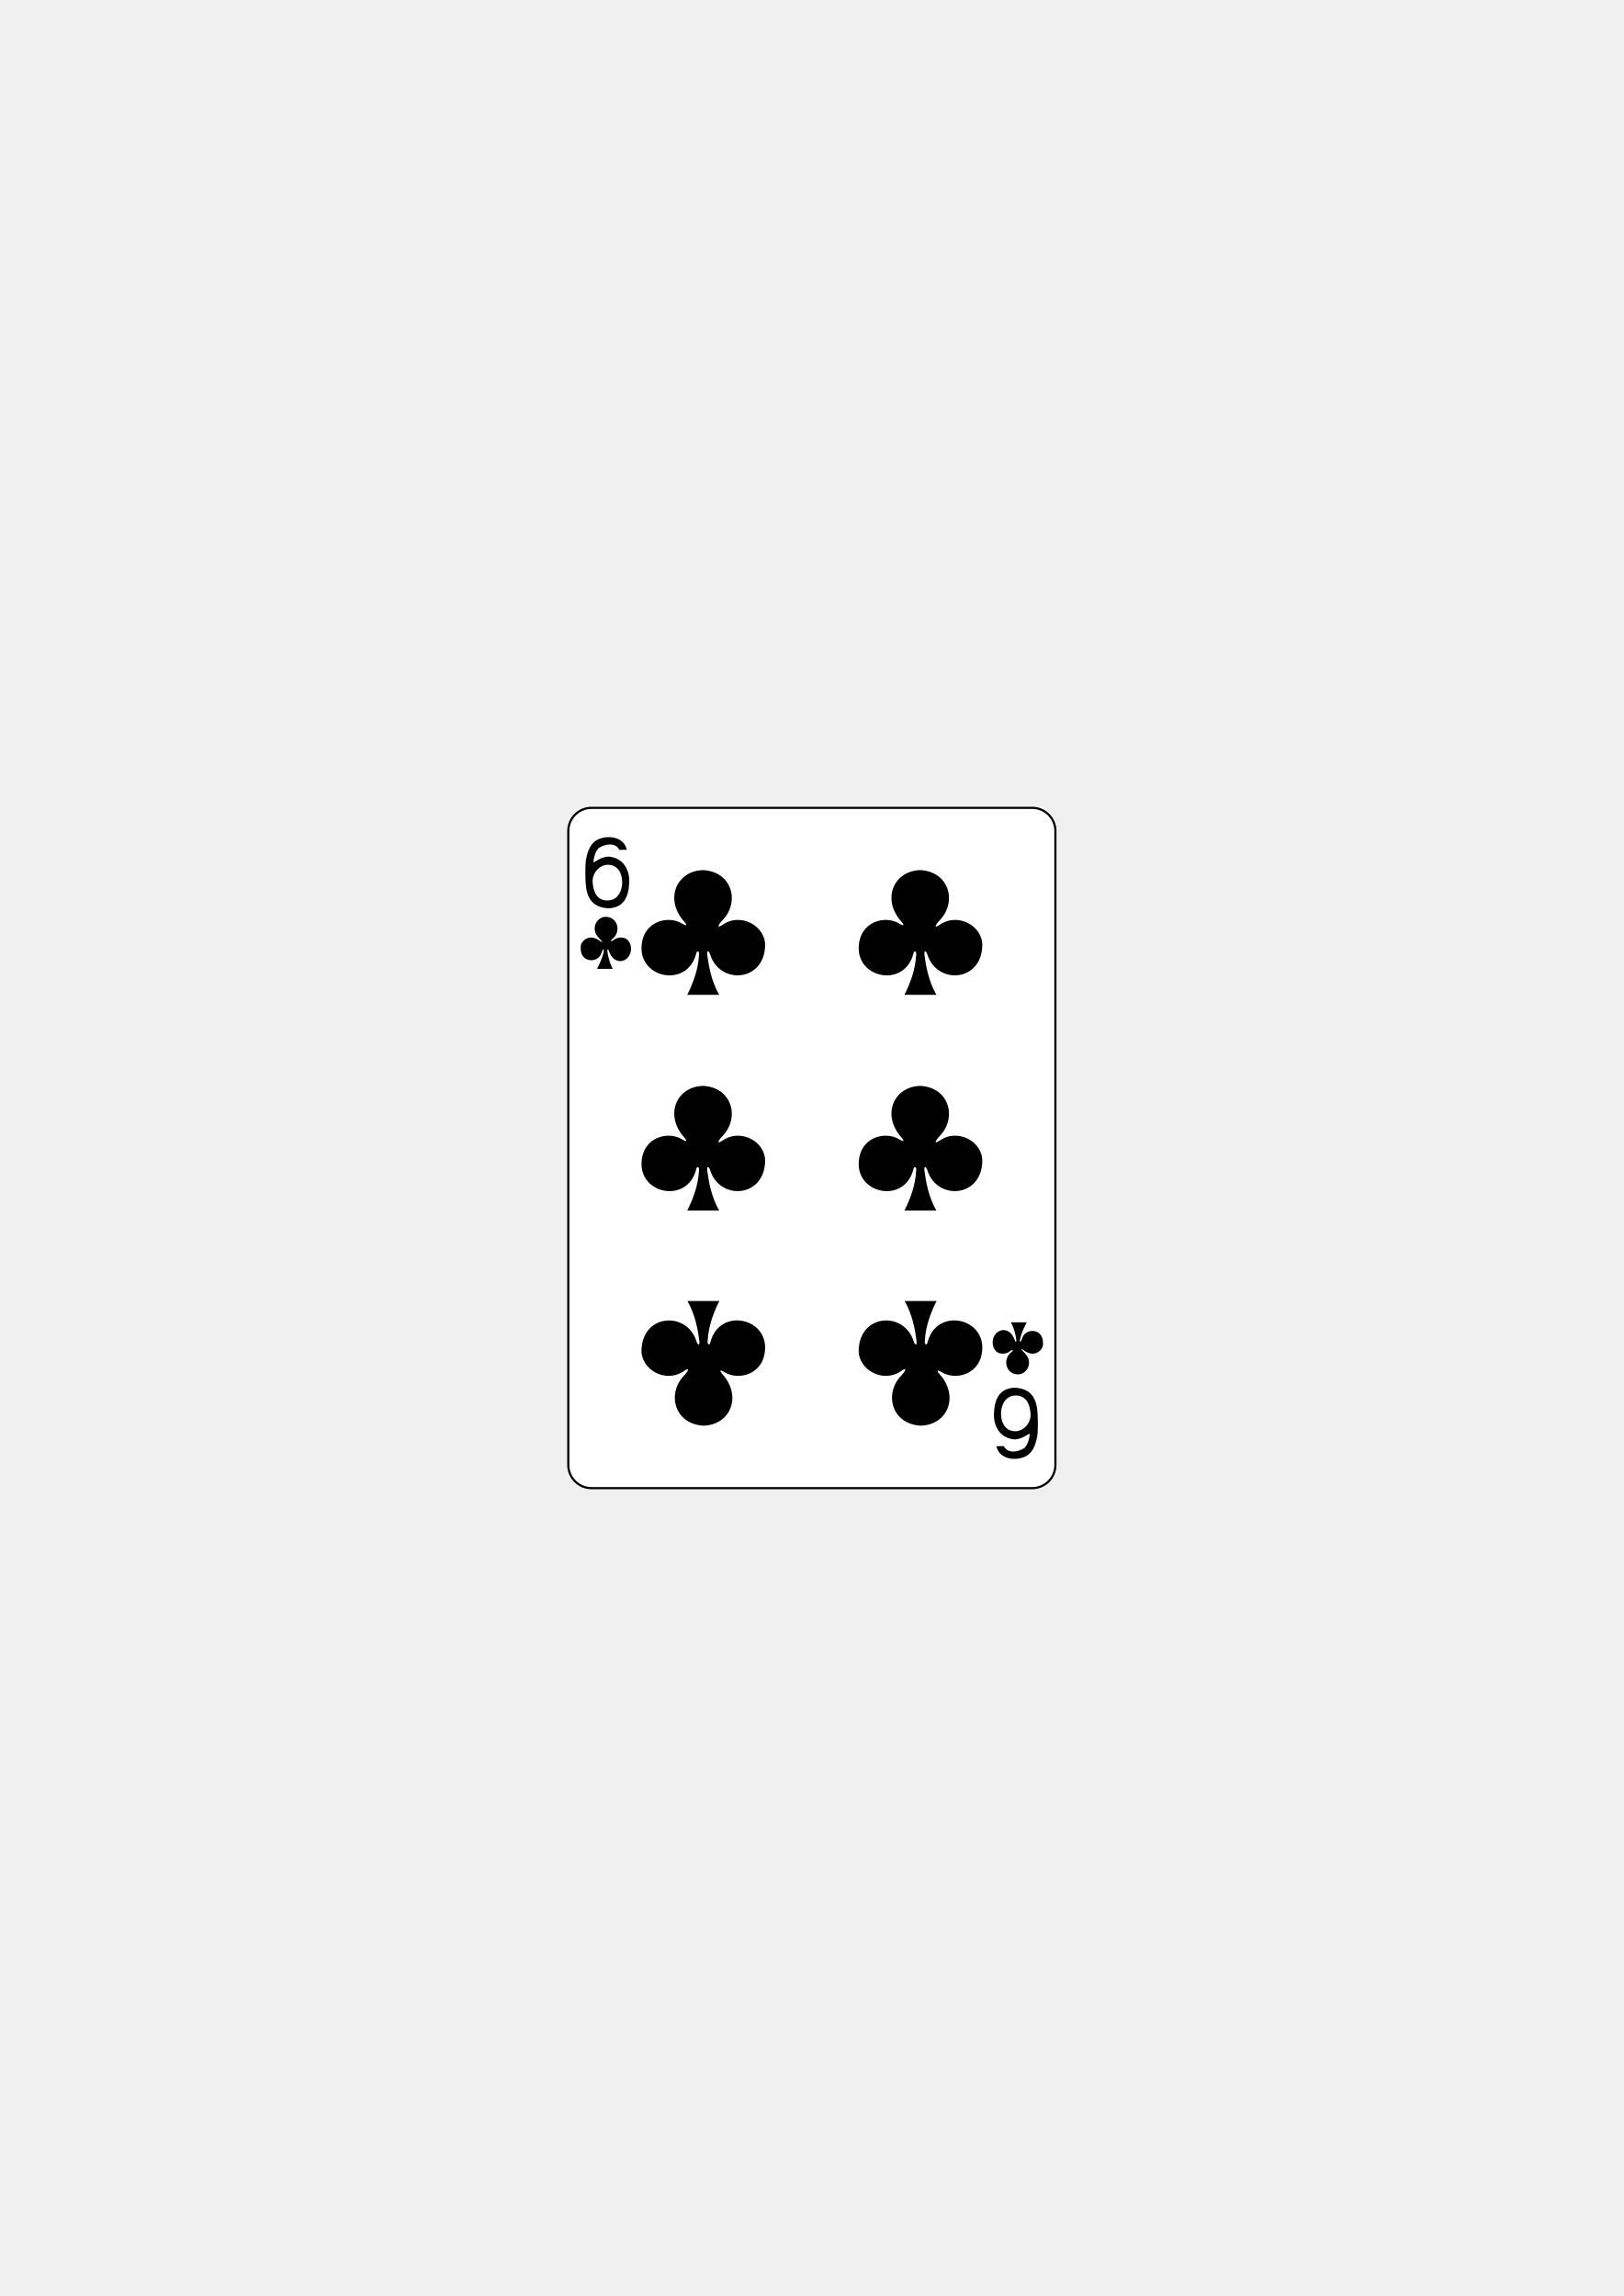
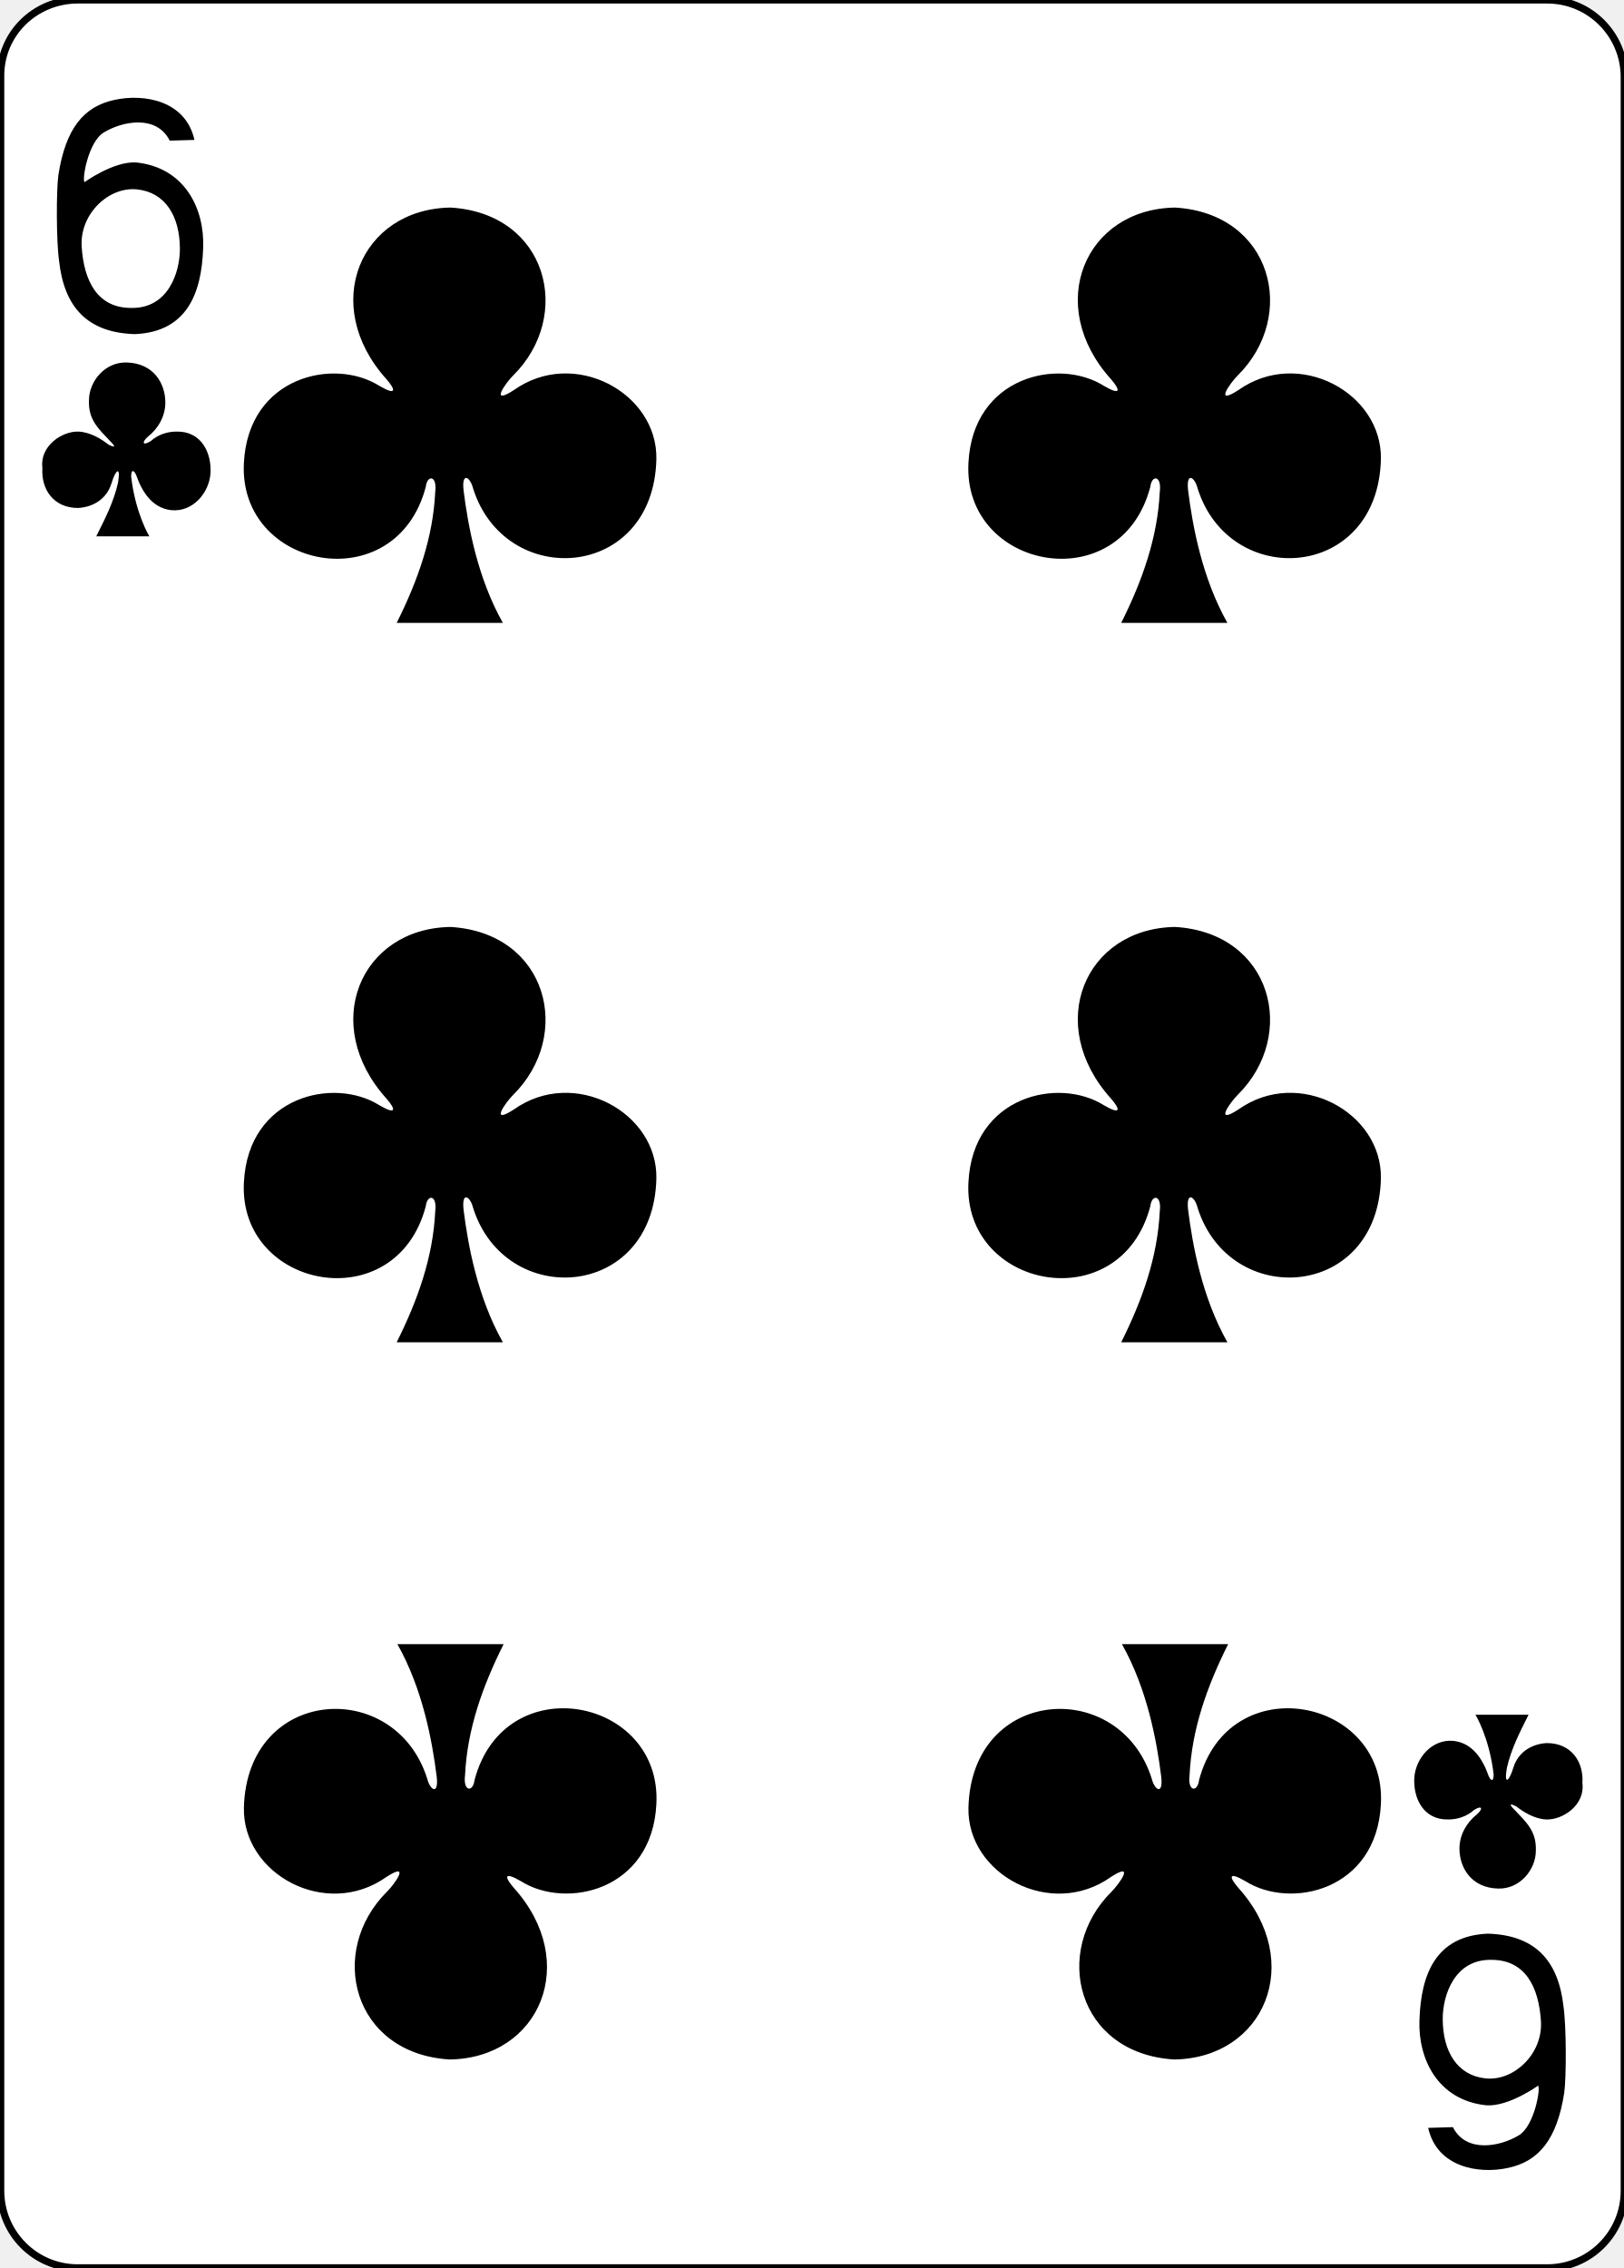
- <svg xmlns="http://www.w3.org/2000/svg" width="744.094" height="1052.362" id="svg4423" version="1.1">
-   <defs id="defs4425" />
+ <svg xmlns="http://www.w3.org/2000/svg" version="1.1" id="svg4423" x="0px" y="0px" viewBox="260.4 370.3 223.2 311.8" enable-background="new 260.4 370.3 223.2 311.8" xml:space="preserve">
  <g id="layer1">
-     <g transform="translate(-1830.454,92.13511)" id="g6758" style="display:inline">
+     <g id="g6758" transform="translate(-1830.454,92.13511)">
      <g id="g8392">
-         <g id="g8929-5" style="display:inline" transform="translate(-5059.956,3024.952)">
-           <rect ry="10.63" rx="10.63" style="fill:#ffffff;fill-opacity:1;stroke:#000000;stroke-width:0.997;stroke-miterlimit:4;stroke-opacity:1;stroke-dasharray:none;display:inline" id="rect6357-4" width="223.228" height="311.811" x="7150.843" y="-2746.811" />
-           <g id="g8673-3" transform="matrix(0.3010621,0,0,0.3010621,6829.277,-2295.279)" />
+         <g id="g8929-5" transform="translate(-5059.956,3024.952)">
+           <path id="rect6357-4" fill="#FFFFFF" stroke="#000000" stroke-width="0.997" d="M7161.5-2746.8h202c5.9,0,10.6,4.8,10.6,10.6      v290.6c0,5.9-4.8,10.6-10.6,10.6h-202c-5.9,0-10.6-4.8-10.6-10.6v-290.6C7150.8-2742.1,7155.6-2746.8,7161.5-2746.8z" />
+           <g id="g8673-3" transform="matrix(0.3010621,0,0,0.3010621,6829.277,-2295.279)">
+ 				</g>
        </g>
      </g>
      <g id="g6746" transform="translate(-0.1162027,-3.4851217e-5)">
-         <path transform="matrix(0.3010621,0,0,0.3010621,1769.321,729.6721)" id="path7108-1" d="m 1095.474,-1380.217 c -1.356,-9.125 -1.335,-32.702 -0.22,-39.668 3.418,-21.353 11.732,-31.119 25.651,-34.32 13.514,-3.108 32.515,0.352 36.684,18.209 l -11.315,0.209 c -6.111,-12.068 -21.575,-8.843 -30.279,-3.594 -6.953,4.192 -10.093,21.655 -8.749,22.73 -0.01,0 13.144,-9.557 23.503,-8.852 22.149,2.265 31.281,21.111 30.509,38.925 -0.7,21.423 -7.623,38.538 -31.094,39.681 -22.315,-0.842 -32.55,-12.788 -34.691,-33.319 z m 55.04,-5.663 c 0.123,-14.865 -6.755,-25.984 -19.762,-27.212 -13.007,-1.228 -26.119,11.233 -25.211,26.382 0.911,15.202 6.904,28.007 22.674,27.936 16.96,-0.076 22.211,-16.529 22.299,-27.106 z" style="fill:#000000;fill-opacity:1;display:inline" />
-         <path transform="matrix(0.3010621,0,0,0.3010621,1769.321,729.6721)" style="fill:#000000;fill-opacity:1;display:inline" d="m 1782.205,-583.67 c 1.356,9.125 1.335,32.702 0.22,39.668 -3.418,21.353 -11.732,31.119 -25.651,34.32 -13.514,3.108 -32.515,-0.352 -36.684,-18.209 l 11.315,-0.209 c 6.111,12.068 21.575,8.843 30.279,3.594 6.953,-4.192 10.093,-21.655 8.749,-22.73 0.01,0 -13.144,9.557 -23.503,8.852 -22.149,-2.265 -31.281,-21.111 -30.509,-38.925 0.7,-21.423 7.623,-38.538 31.094,-39.681 22.315,0.842 32.55,12.788 34.691,33.319 z m -55.04,5.663 c -0.123,14.865 6.755,25.984 19.762,27.212 13.007,1.228 26.119,-11.233 25.211,-26.382 -0.911,-15.202 -6.904,-28.007 -22.674,-27.936 -16.96,0.076 -22.211,16.529 -22.299,27.106 z" id="path7161-2" />
-         <path id="path3237" d="m 2245.057,462.714 c 2.879,-5.776 4.976,-11.701 5.348,-18.037 0.342,-2.332 -1.075,-2.371 -1.288,-0.729 -4.076,15.593 -25.763,11.37 -25.017,-3.297 0.605,-11.895 12.419,-14.454 18.582,-10.565 2.434,1.433 2.296,0.575 0.968,-0.912 -9.155,-10.211 -3.61,-23.362 8.761,-23.602 13.38,0.793 16.851,14.87 8.644,23.148 -1.021,0.995 -3.284,4.191 0.123,1.956 8.287,-5.888 19.787,0.443 19.553,9.521 -0.433,16.739 -20.839,17.987 -25.203,4.006 -0.42,-1.55 -1.629,-2.329 -1.295,0.304 0.605,4.767 1.857,11.953 5.437,18.206 z" style="fill:#000000;fill-opacity:1;display:inline" />
-         <path style="fill:#000000;fill-opacity:1;display:inline" d="m 2145.524,462.714 c 2.879,-5.776 4.976,-11.701 5.348,-18.037 0.342,-2.332 -1.075,-2.371 -1.288,-0.729 -4.076,15.593 -25.763,11.37 -25.017,-3.297 0.605,-11.895 12.419,-14.454 18.582,-10.565 2.434,1.433 2.296,0.575 0.968,-0.912 -9.155,-10.211 -3.61,-23.362 8.761,-23.602 13.38,0.793 16.851,14.87 8.644,23.148 -1.021,0.995 -3.284,4.191 0.123,1.956 8.287,-5.888 19.787,0.443 19.553,9.521 -0.433,16.739 -20.839,17.987 -25.203,4.006 -0.42,-1.55 -1.629,-2.329 -1.295,0.304 0.605,4.767 1.857,11.953 5.437,18.206 z" id="path3239" />
-         <path id="path3241" d="m 2245.057,363.821 c 2.879,-5.776 4.976,-11.701 5.348,-18.037 0.342,-2.332 -1.075,-2.371 -1.288,-0.729 -4.076,15.593 -25.763,11.37 -25.017,-3.297 0.605,-11.895 12.419,-14.454 18.582,-10.565 2.434,1.433 2.296,0.575 0.968,-0.912 -9.155,-10.211 -3.61,-23.362 8.761,-23.602 13.38,0.793 16.851,14.87 8.644,23.148 -1.021,0.995 -3.284,4.191 0.123,1.956 8.287,-5.888 19.787,0.443 19.553,9.521 -0.433,16.739 -20.839,17.987 -25.203,4.006 -0.42,-1.55 -1.629,-2.329 -1.295,0.304 0.605,4.767 1.857,11.953 5.437,18.206 z" style="fill:#000000;fill-opacity:1;display:inline" />
-         <path style="fill:#000000;fill-opacity:1;display:inline" d="m 2145.524,363.821 c 2.879,-5.776 4.976,-11.701 5.348,-18.037 0.342,-2.332 -1.075,-2.371 -1.288,-0.729 -4.076,15.593 -25.763,11.37 -25.017,-3.297 0.605,-11.895 12.419,-14.454 18.582,-10.565 2.434,1.433 2.296,0.575 0.968,-0.912 -9.155,-10.211 -3.61,-23.362 8.761,-23.602 13.38,0.793 16.851,14.87 8.644,23.148 -1.021,0.995 -3.284,4.191 0.123,1.956 8.287,-5.888 19.787,0.443 19.553,9.521 -0.433,16.739 -20.839,17.987 -25.203,4.006 -0.42,-1.55 -1.629,-2.329 -1.295,0.304 0.605,4.767 1.857,11.953 5.437,18.206 z" id="path3243" />
-         <path style="fill:#000000;fill-opacity:1;display:inline" d="m 2259.758,504.172 c -2.879,5.775 -4.976,11.701 -5.348,18.037 -0.342,2.332 1.075,2.371 1.288,0.729 4.076,-15.593 25.763,-11.37 25.017,3.296 -0.605,11.895 -12.419,14.454 -18.582,10.565 -2.434,-1.433 -2.296,-0.575 -0.968,0.912 9.155,10.211 3.61,23.362 -8.761,23.602 -13.38,-0.793 -16.851,-14.87 -8.644,-23.148 1.021,-0.995 3.284,-4.191 -0.123,-1.956 -8.287,5.888 -19.787,-0.443 -19.553,-9.521 0.433,-16.739 20.839,-17.987 25.203,-4.006 0.42,1.55 1.629,2.329 1.295,-0.304 -0.605,-4.767 -1.857,-11.953 -5.437,-18.206 z" id="path3393" />
-         <path id="path3395" d="m 2160.226,504.172 c -2.879,5.775 -4.976,11.701 -5.348,18.037 -0.342,2.332 1.075,2.371 1.288,0.729 4.076,-15.593 25.763,-11.37 25.017,3.296 -0.605,11.895 -12.419,14.454 -18.582,10.565 -2.434,-1.433 -2.296,-0.575 -0.968,0.912 9.155,10.211 3.61,23.362 -8.761,23.602 -13.38,-0.793 -16.851,-14.87 -8.644,-23.148 1.021,-0.995 3.284,-4.191 -0.123,-1.956 -8.287,5.888 -19.787,-0.443 -19.553,-9.521 0.433,-16.739 20.839,-17.987 25.203,-4.006 0.42,1.55 1.629,2.329 1.295,-0.304 -0.605,-4.767 -1.857,-11.953 -5.437,-18.206 z" style="fill:#000000;fill-opacity:1;display:inline" />
-         <path style="fill:#000000;fill-opacity:1;display:inline" d="m 2104.165,351.942 c 1.192,-2.445 2.352,-4.721 2.984,-7.401 0.419,-2.528 -0.438,-1.589 -0.925,0.068 -0.721,2.297 -2.723,3.344 -4.58,3.369 -3.371,0.045 -5.053,-2.604 -4.948,-5.454 -0.368,-2.999 2.671,-5.12 4.962,-4.957 1.722,0.123 3.224,1.052 4.133,1.775 0.596,0.315 1.234,0.455 0.345,-0.358 -1.678,-1.833 -3.077,-2.964 -3.046,-5.711 0.029,-2.579 2.233,-5.268 5.155,-5.184 3.651,0.105 5.312,2.89 5.303,5.481 -0.01,1.888 -0.954,3.626 -2.411,4.703 -0.944,0.766 -0.679,1.34 0.398,0.615 1.035,-0.892 2.267,-1.283 3.545,-1.31 3.49,-0.055 4.855,2.961 4.655,5.764 -0.187,2.626 -2.423,5.328 -5.369,5.022 -2.631,-0.301 -4.013,-2.51 -4.805,-4.777 -0.262,-0.695 -0.676,-0.883 -0.664,0.153 0.608,5.057 2.492,8.204 2.505,8.202 z" id="path3462" />
-         <path style="fill:#000000;fill-opacity:1;display:inline" d="m 2301.069,513.945 c -1.192,2.445 -2.352,4.721 -2.984,7.401 -0.419,2.528 0.438,1.589 0.925,-0.068 0.721,-2.297 2.723,-3.344 4.58,-3.369 3.371,-0.045 5.053,2.604 4.948,5.454 0.368,2.999 -2.671,5.12 -4.962,4.957 -1.722,-0.123 -3.224,-1.052 -4.133,-1.775 -0.596,-0.315 -1.234,-0.455 -0.345,0.358 1.678,1.833 3.077,2.964 3.046,5.711 -0.029,2.579 -2.233,5.268 -5.155,5.184 -3.651,-0.105 -5.312,-2.89 -5.303,-5.481 0.01,-1.888 0.954,-3.626 2.411,-4.703 0.944,-0.766 0.679,-1.34 -0.398,-0.615 -1.035,0.892 -2.267,1.283 -3.545,1.31 -3.49,0.055 -4.855,-2.961 -4.655,-5.764 0.187,-2.626 2.423,-5.328 5.369,-5.022 2.631,0.301 4.013,2.51 4.805,4.777 0.262,0.695 0.676,0.883 0.664,-0.153 -0.608,-5.057 -2.492,-8.204 -2.505,-8.202 z" id="path3488" />
+         <path id="path7108-1" d="M2099.1,314.1     c-0.4-2.7-0.4-9.8-0.1-11.9c1-6.4,3.5-9.4,7.7-10.3c4.1-0.9,9.8,0.1,11,5.5l-3.4,0.1c-1.8-3.6-6.5-2.7-9.1-1.1     c-2.1,1.3-3,6.5-2.6,6.8c0,0,4-2.9,7.1-2.7c6.7,0.7,9.4,6.4,9.2,11.7c-0.2,6.4-2.3,11.6-9.4,11.9     C2102.9,323.9,2099.8,320.3,2099.1,314.1z M2115.7,312.4c0-4.5-2-7.8-5.9-8.2c-3.9-0.4-7.9,3.4-7.6,7.9c0.3,4.6,2.1,8.4,6.8,8.4     C2114.1,320.6,2115.7,315.6,2115.7,312.4L2115.7,312.4z" />
+         <path id="path7161-2" d="M2305.9,554     c0.4,2.7,0.4,9.8,0.1,11.9c-1,6.4-3.5,9.4-7.7,10.3c-4.1,0.9-9.8-0.1-11-5.5l3.4-0.1c1.8,3.6,6.5,2.7,9.1,1.1     c2.1-1.3,3-6.5,2.6-6.8c0,0-4,2.9-7.1,2.7c-6.7-0.7-9.4-6.4-9.2-11.7c0.2-6.4,2.3-11.6,9.4-11.9     C2302.1,544.2,2305.2,547.8,2305.9,554L2305.9,554z M2289.3,555.7c0,4.5,2,7.8,5.9,8.2c3.9,0.4,7.9-3.4,7.6-7.9     c-0.3-4.6-2.1-8.4-6.8-8.4C2290.9,547.5,2289.3,552.5,2289.3,555.7L2289.3,555.7z" />
+         <path id="path3237" d="M2245.1,462.7     c2.9-5.8,5-11.7,5.3-18c0.3-2.3-1.1-2.4-1.3-0.7c-4.1,15.6-25.8,11.4-25-3.3c0.6-11.9,12.4-14.5,18.6-10.6c2.4,1.4,2.3,0.6,1-0.9     c-9.2-10.2-3.6-23.4,8.8-23.6c13.4,0.8,16.9,14.9,8.6,23.1c-1,1-3.3,4.2,0.1,2c8.3-5.9,19.8,0.4,19.6,9.5     c-0.4,16.7-20.8,18-25.2,4c-0.4-1.6-1.6-2.3-1.3,0.3c0.6,4.8,1.9,12,5.4,18.2L2245.1,462.7z" />
+         <path id="path3239" d="M2145.5,462.7     c2.9-5.8,5-11.7,5.3-18c0.3-2.3-1.1-2.4-1.3-0.7c-4.1,15.6-25.8,11.4-25-3.3c0.6-11.9,12.4-14.5,18.6-10.6c2.4,1.4,2.3,0.6,1-0.9     c-9.2-10.2-3.6-23.4,8.8-23.6c13.4,0.8,16.9,14.9,8.6,23.1c-1,1-3.3,4.2,0.1,2c8.3-5.9,19.8,0.4,19.6,9.5     c-0.4,16.7-20.8,18-25.2,4c-0.4-1.6-1.6-2.3-1.3,0.3c0.6,4.8,1.9,12,5.4,18.2L2145.5,462.7z" />
+         <path id="path3241" d="M2245.1,363.8     c2.9-5.8,5-11.7,5.3-18c0.3-2.3-1.1-2.4-1.3-0.7c-4.1,15.6-25.8,11.4-25-3.3c0.6-11.9,12.4-14.5,18.6-10.6c2.4,1.4,2.3,0.6,1-0.9     c-9.2-10.2-3.6-23.4,8.8-23.6c13.4,0.8,16.9,14.9,8.6,23.1c-1,1-3.3,4.2,0.1,2c8.3-5.9,19.8,0.4,19.6,9.5     c-0.4,16.7-20.8,18-25.2,4c-0.4-1.6-1.6-2.3-1.3,0.3c0.6,4.8,1.9,12,5.4,18.2L2245.1,363.8z" />
+         <path id="path3243" d="M2145.5,363.8     c2.9-5.8,5-11.7,5.3-18c0.3-2.3-1.1-2.4-1.3-0.7c-4.1,15.6-25.8,11.4-25-3.3c0.6-11.9,12.4-14.5,18.6-10.6c2.4,1.4,2.3,0.6,1-0.9     c-9.2-10.2-3.6-23.4,8.8-23.6c13.4,0.8,16.9,14.9,8.6,23.1c-1,1-3.3,4.2,0.1,2c8.3-5.9,19.8,0.4,19.6,9.5     c-0.4,16.7-20.8,18-25.2,4c-0.4-1.6-1.6-2.3-1.3,0.3c0.6,4.8,1.9,12,5.4,18.2L2145.5,363.8z" />
+         <path id="path3393" d="M2259.8,504.2     c-2.9,5.8-5,11.7-5.3,18c-0.3,2.3,1.1,2.4,1.3,0.7c4.1-15.6,25.8-11.4,25,3.3c-0.6,11.9-12.4,14.5-18.6,10.6     c-2.4-1.4-2.3-0.6-1,0.9c9.2,10.2,3.6,23.4-8.8,23.6c-13.4-0.8-16.9-14.9-8.6-23.1c1-1,3.3-4.2-0.1-2c-8.3,5.9-19.8-0.4-19.6-9.5     c0.4-16.7,20.8-18,25.2-4c0.4,1.6,1.6,2.3,1.3-0.3c-0.6-4.8-1.9-12-5.4-18.2H2259.8z" />
+         <path id="path3395" d="M2160.2,504.2     c-2.9,5.8-5,11.7-5.3,18c-0.3,2.3,1.1,2.4,1.3,0.7c4.1-15.6,25.8-11.4,25,3.3c-0.6,11.9-12.4,14.5-18.6,10.6     c-2.4-1.4-2.3-0.6-1,0.9c9.2,10.2,3.6,23.4-8.8,23.6c-13.4-0.8-16.9-14.9-8.6-23.1c1-1,3.3-4.2-0.1-2c-8.3,5.9-19.8-0.4-19.6-9.5     c0.4-16.7,20.8-18,25.2-4c0.4,1.6,1.6,2.3,1.3-0.3c-0.6-4.8-1.9-12-5.4-18.2H2160.2z" />
+         <path id="path3462" d="M2104.2,351.9     c1.2-2.4,2.4-4.7,3-7.4c0.4-2.5-0.4-1.6-0.9,0.1c-0.7,2.3-2.7,3.3-4.6,3.4c-3.4,0-5.1-2.6-4.9-5.5c-0.4-3,2.7-5.1,5-5     c1.7,0.1,3.2,1.1,4.1,1.8c0.6,0.3,1.2,0.5,0.3-0.4c-1.7-1.8-3.1-3-3-5.7c0-2.6,2.2-5.3,5.2-5.2c3.7,0.1,5.3,2.9,5.3,5.5     c0,1.9-1,3.6-2.4,4.7c-0.9,0.8-0.7,1.3,0.4,0.6c1-0.9,2.3-1.3,3.5-1.3c3.5-0.1,4.9,3,4.7,5.8c-0.2,2.6-2.4,5.3-5.4,5     c-2.6-0.3-4-2.5-4.8-4.8c-0.3-0.7-0.7-0.9-0.7,0.2c0.6,5.1,2.5,8.2,2.5,8.2H2104.2z" />
+         <path id="path3488" d="M2301.1,513.9     c-1.2,2.4-2.4,4.7-3,7.4c-0.4,2.5,0.4,1.6,0.9-0.1c0.7-2.3,2.7-3.3,4.6-3.4c3.4,0,5.1,2.6,4.9,5.5c0.4,3-2.7,5.1-5,5     c-1.7-0.1-3.2-1.1-4.1-1.8c-0.6-0.3-1.2-0.5-0.3,0.4c1.7,1.8,3.1,3,3,5.7c0,2.6-2.2,5.3-5.2,5.2c-3.7-0.1-5.3-2.9-5.3-5.5     c0-1.9,1-3.6,2.4-4.7c0.9-0.8,0.7-1.3-0.4-0.6c-1,0.9-2.3,1.3-3.5,1.3c-3.5,0.1-4.9-3-4.7-5.8c0.2-2.6,2.4-5.3,5.4-5     c2.6,0.3,4,2.5,4.8,4.8c0.3,0.7,0.7,0.9,0.7-0.2c-0.6-5.1-2.5-8.2-2.5-8.2H2301.1z" />
      </g>
    </g>
  </g>
</svg>
